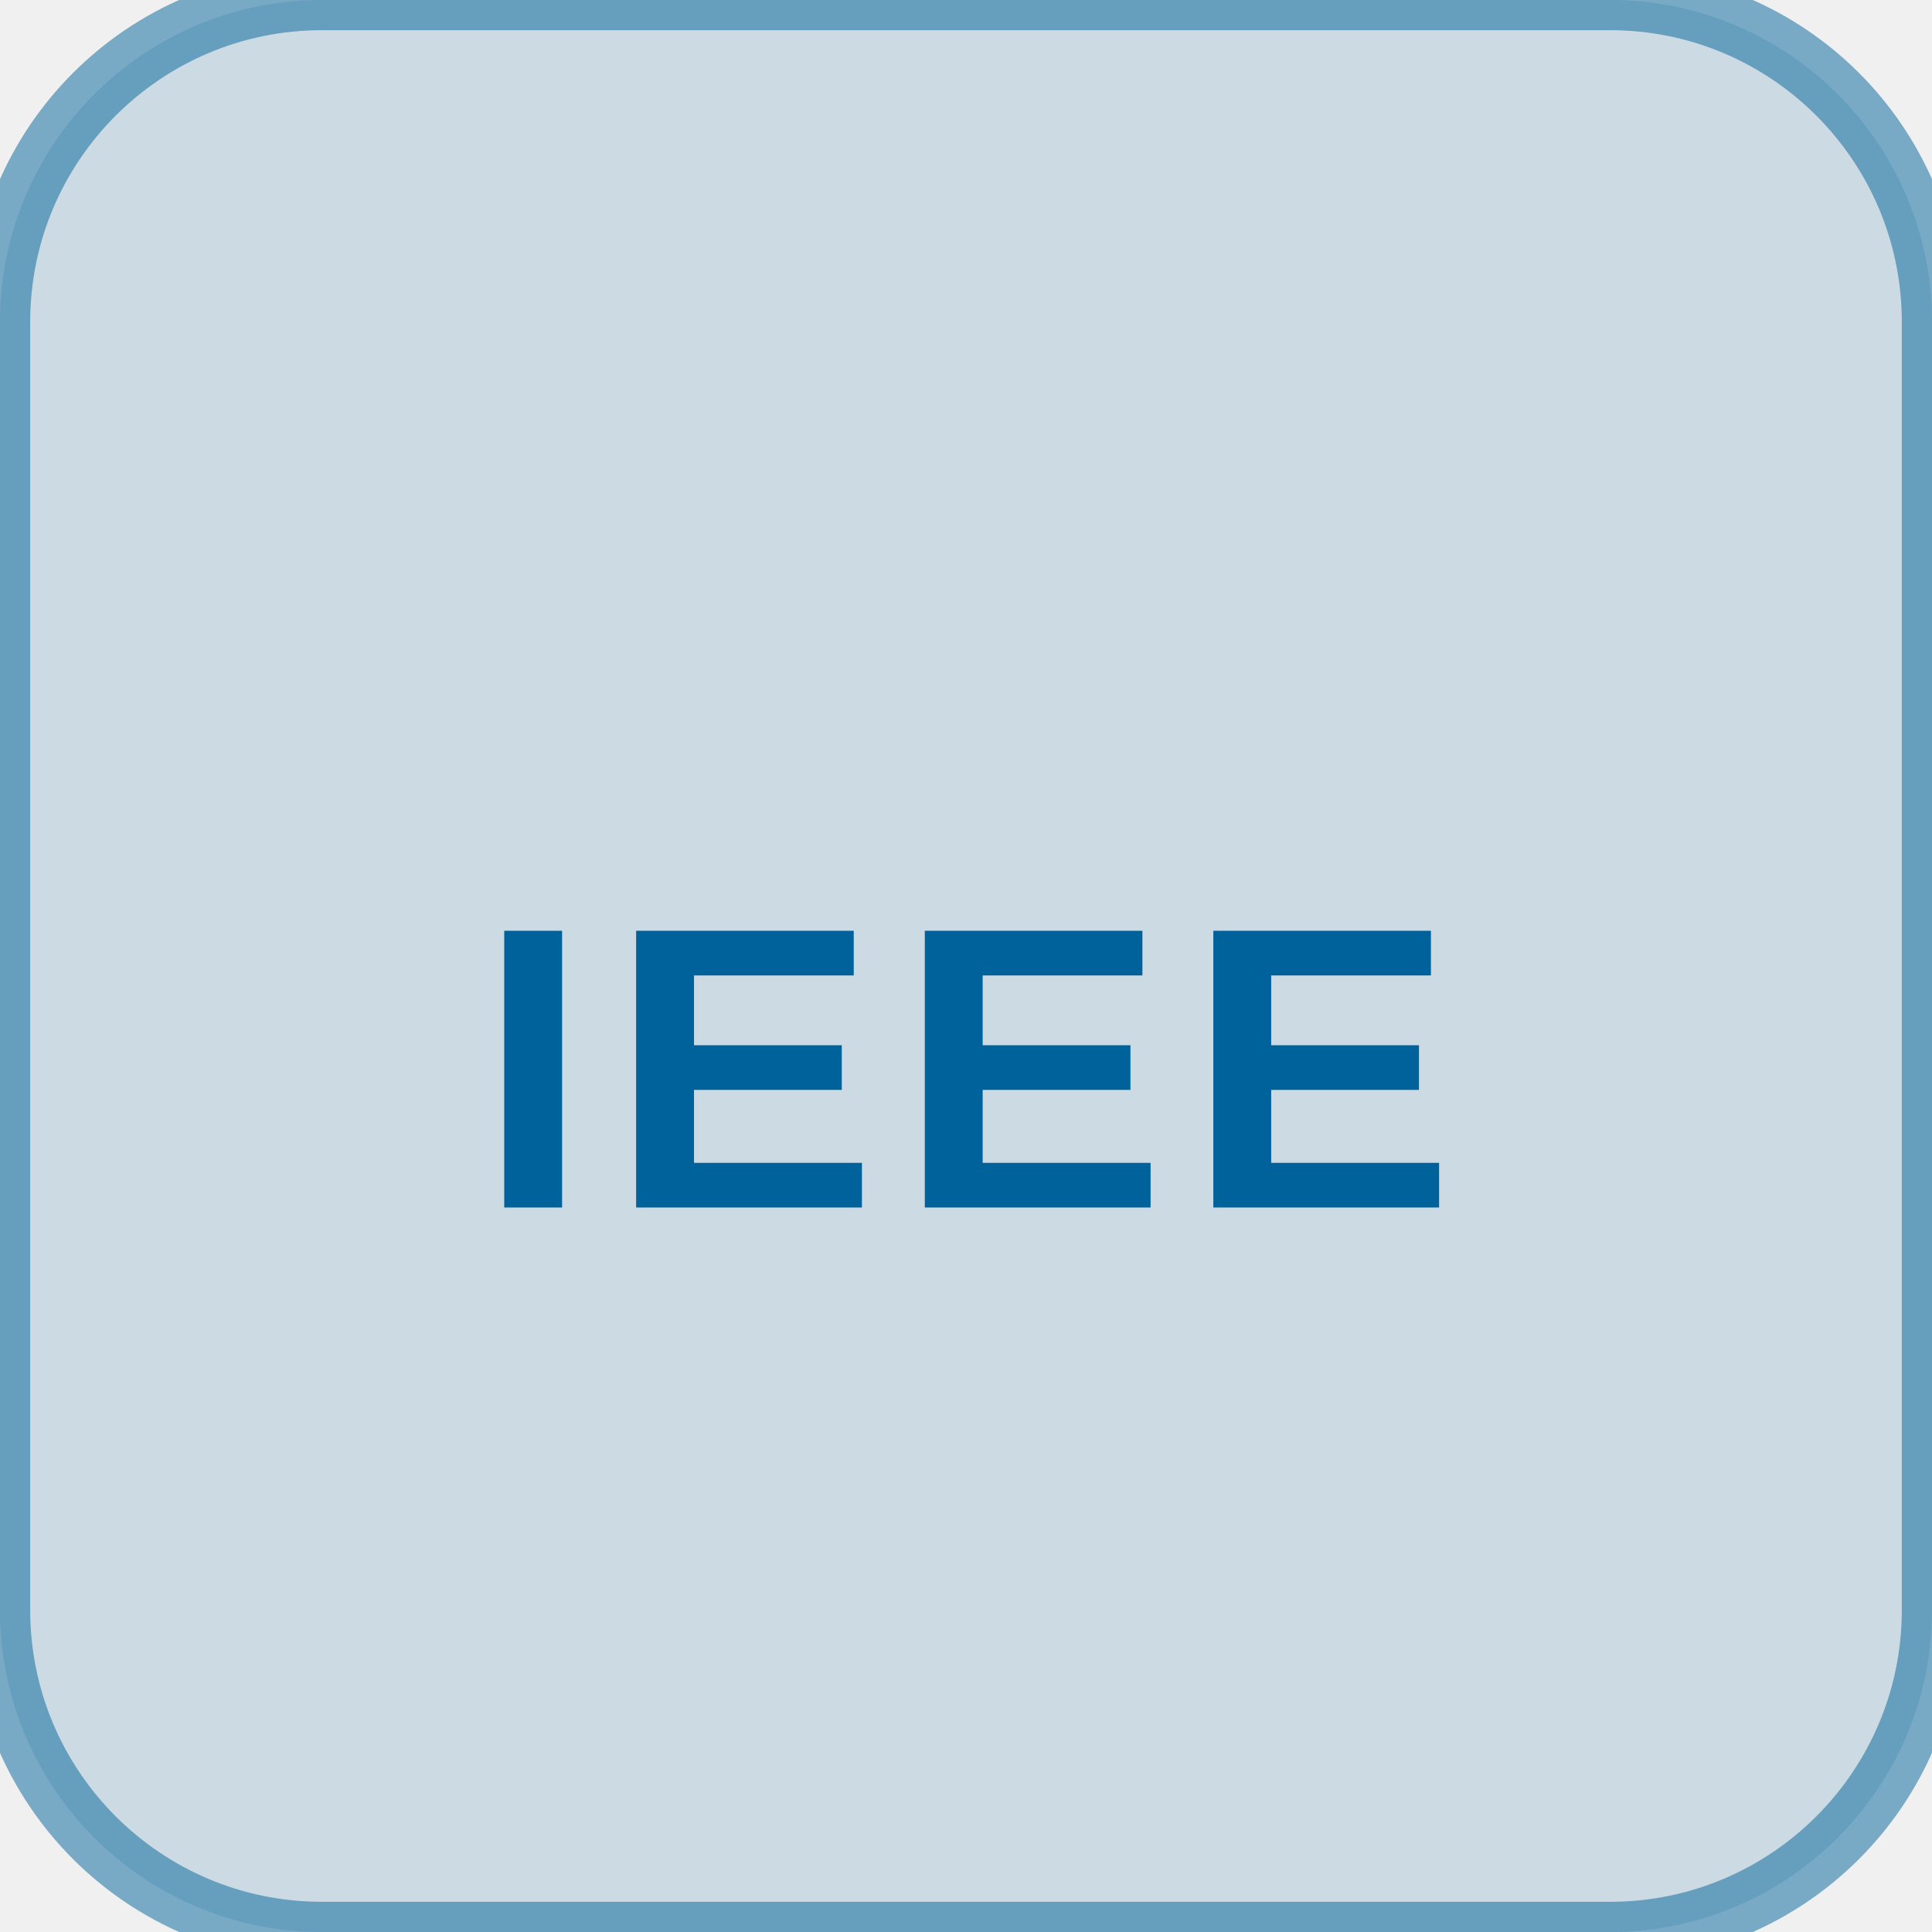
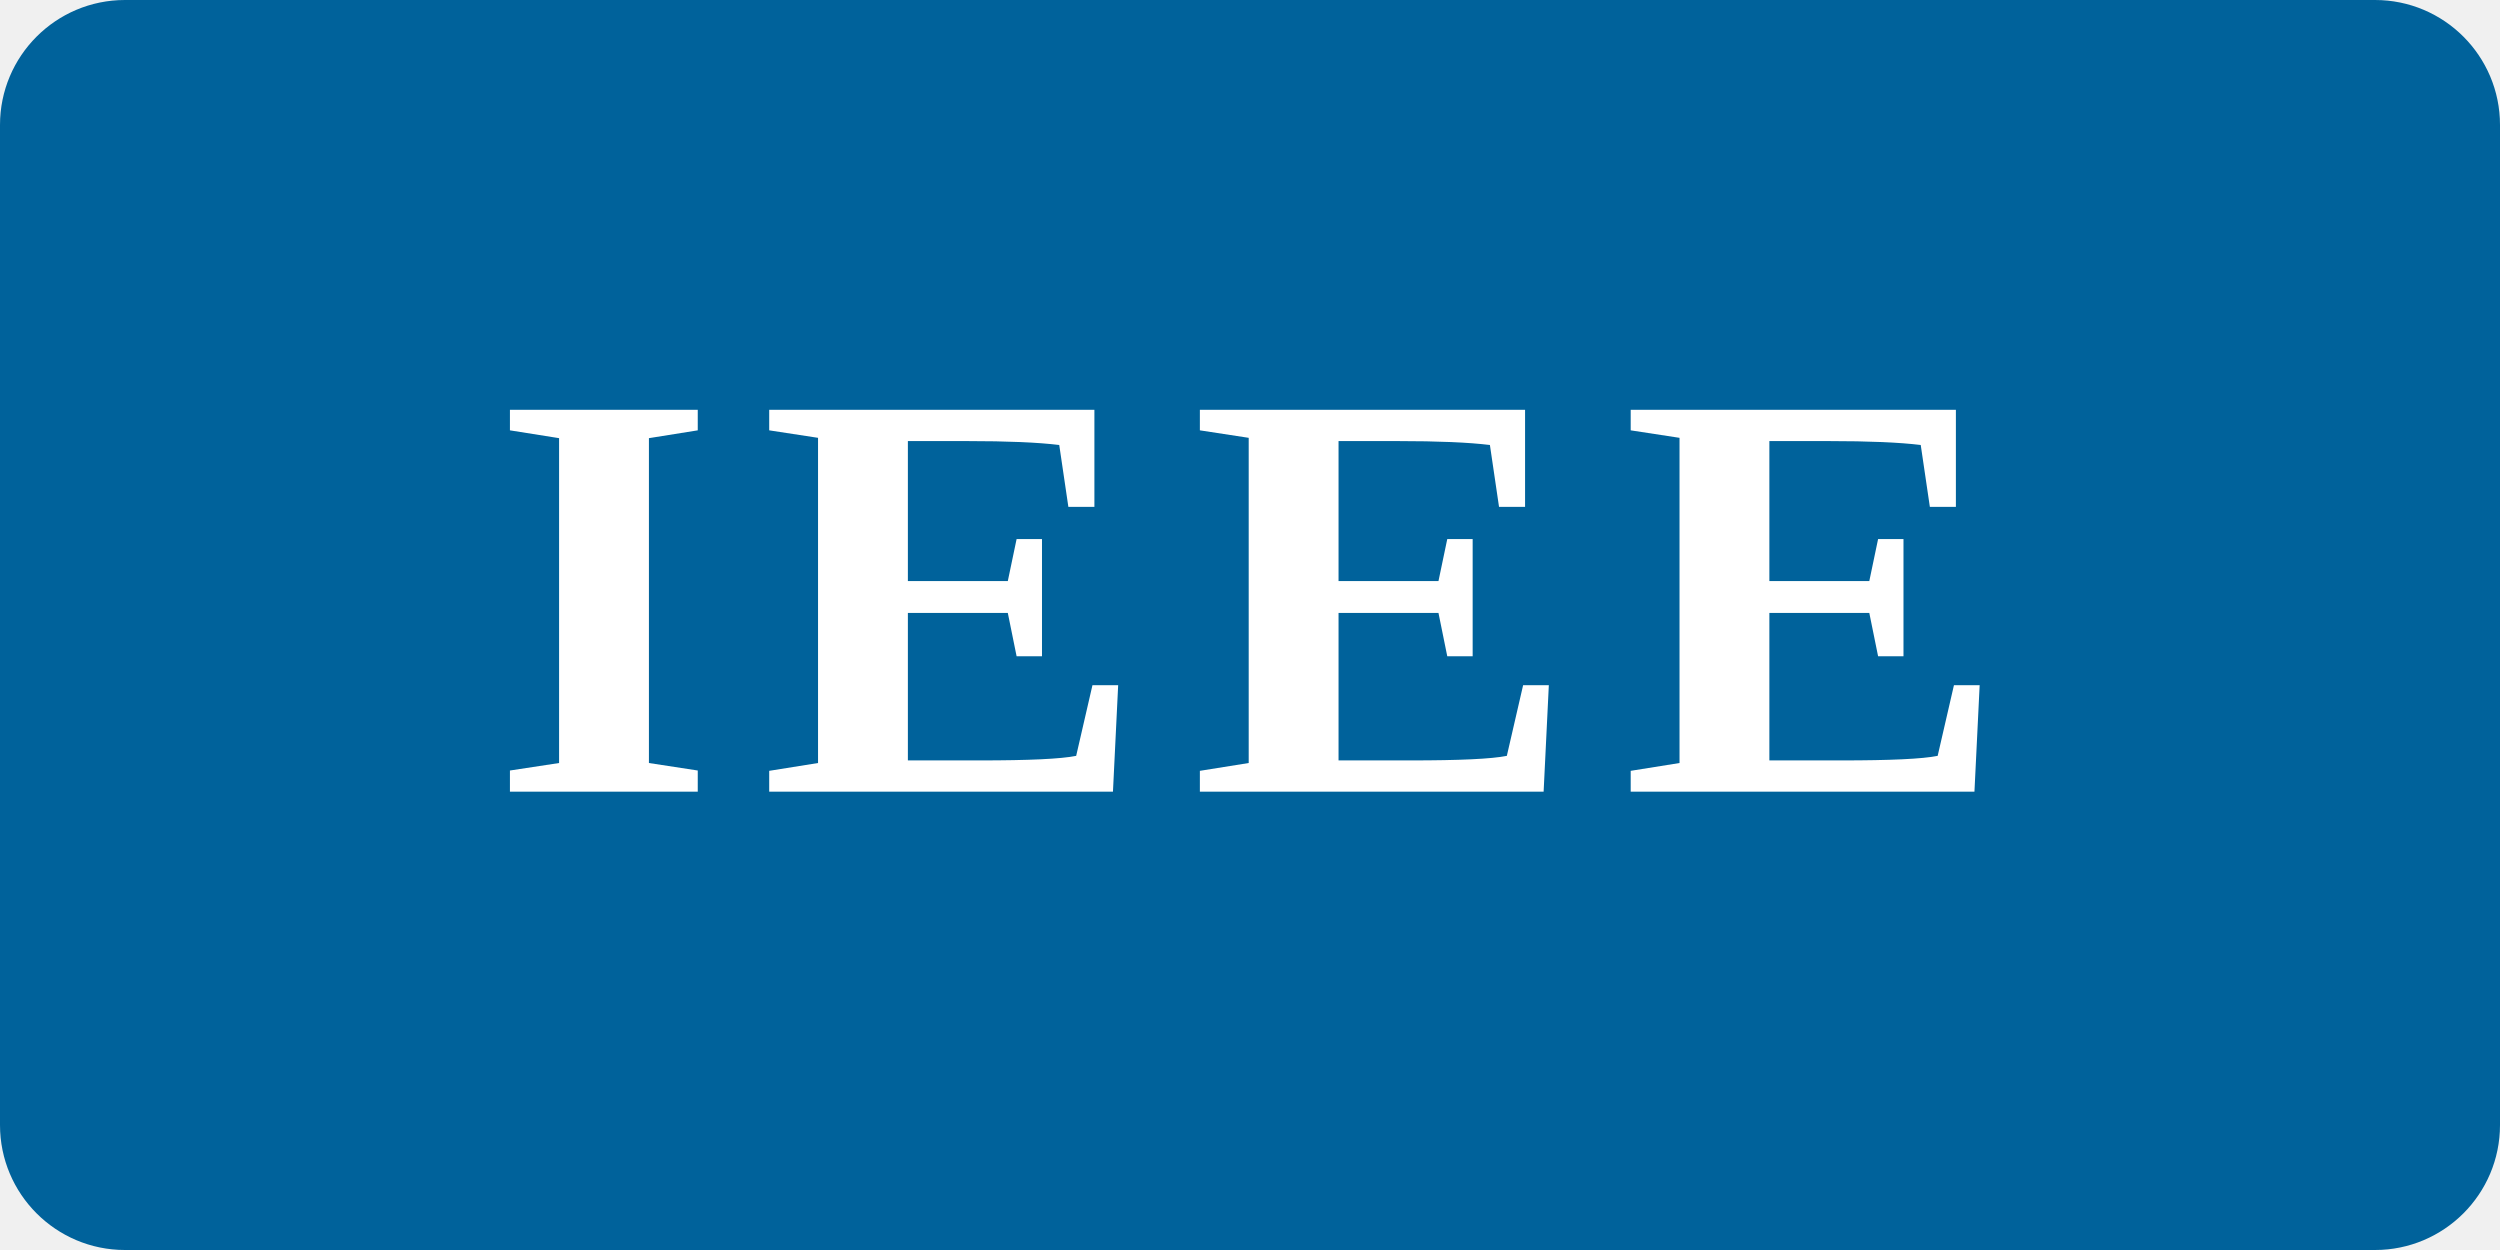
- <svg xmlns="http://www.w3.org/2000/svg" width="48" height="48" viewBox="0 0 48 48">
-   <rect width="48" height="48" rx="8" fill="#00629B" fill-opacity="0.15" />
-   <rect width="48" height="48" rx="8" fill="none" stroke="#00629B" stroke-width="1.5" stroke-opacity="0.5" />
-   <text x="24" y="30" font-family="'Segoe UI',Arial,sans-serif" font-size="10" font-weight="700" fill="#00629B" text-anchor="middle" letter-spacing="0.5">IEEE</text>
+ <svg xmlns="http://www.w3.org/2000/svg" viewBox="0 0 120 60" width="120" height="60">
+   <rect width="120" height="60" rx="6" fill="#00629B" />
+   <text x="60" y="38" font-family="'Times New Roman',serif" font-size="28" font-weight="700" fill="#FFFFFF" text-anchor="middle" letter-spacing="2">IEEE</text>
</svg>
